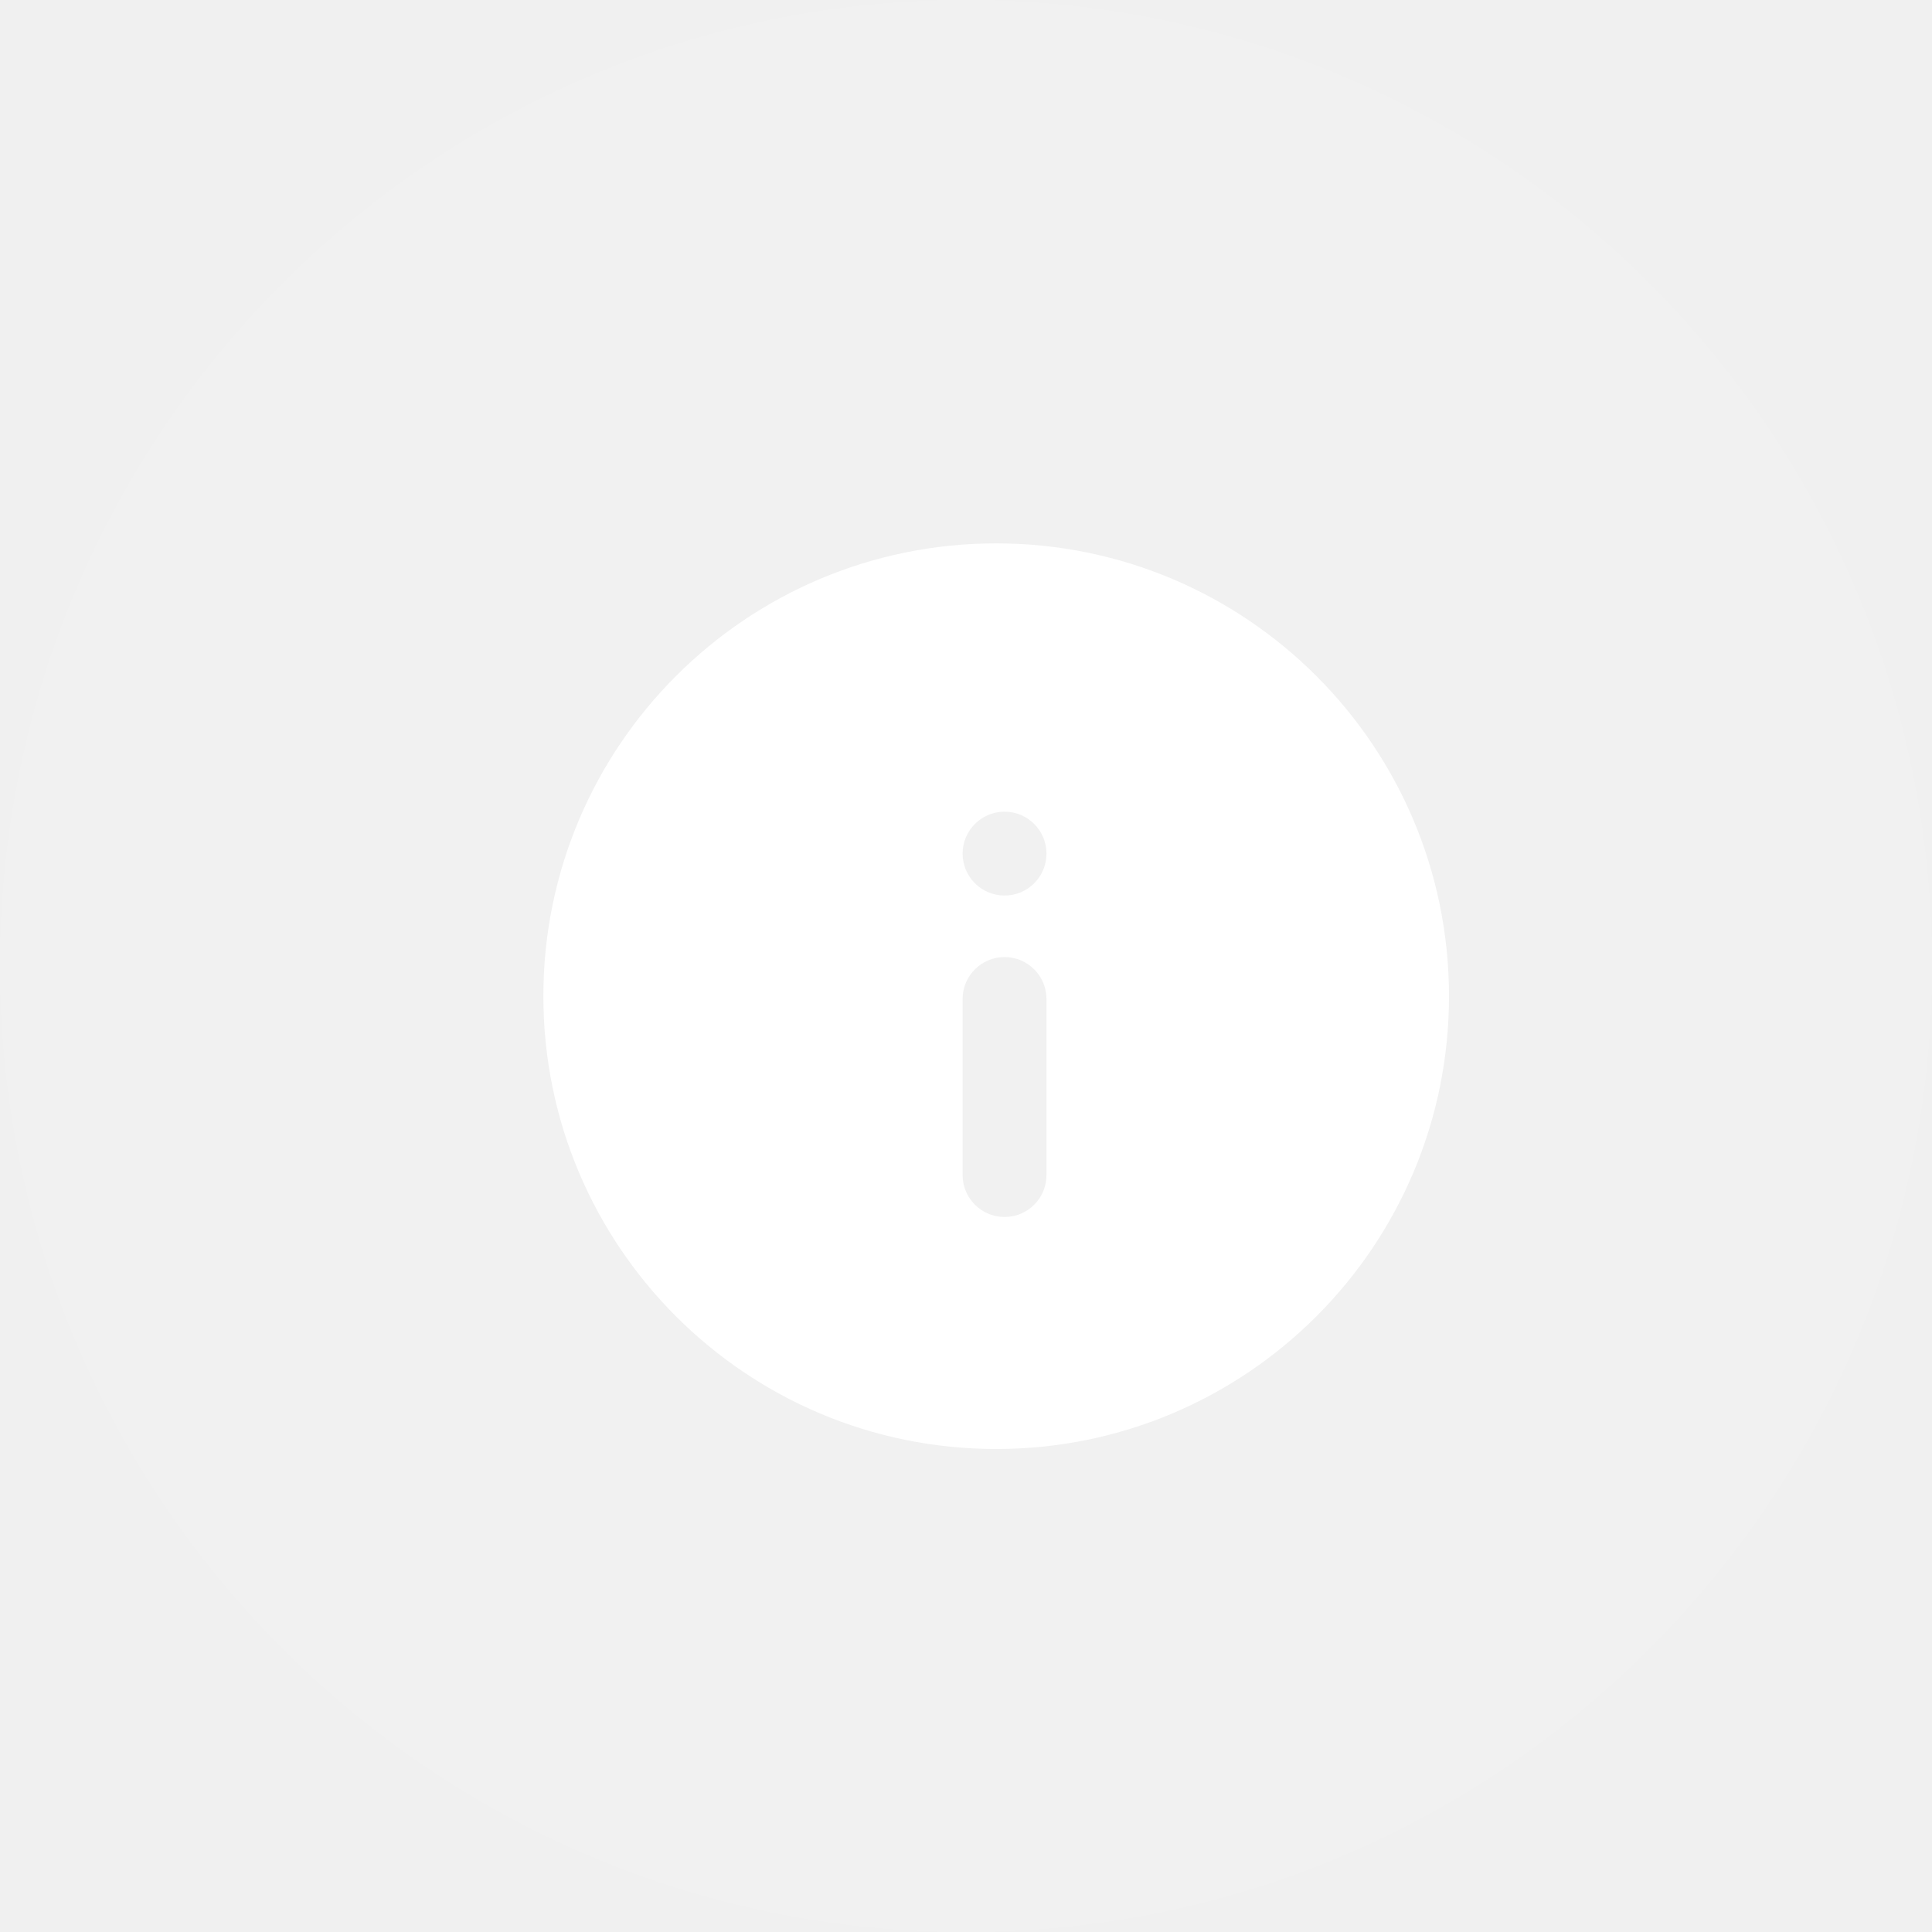
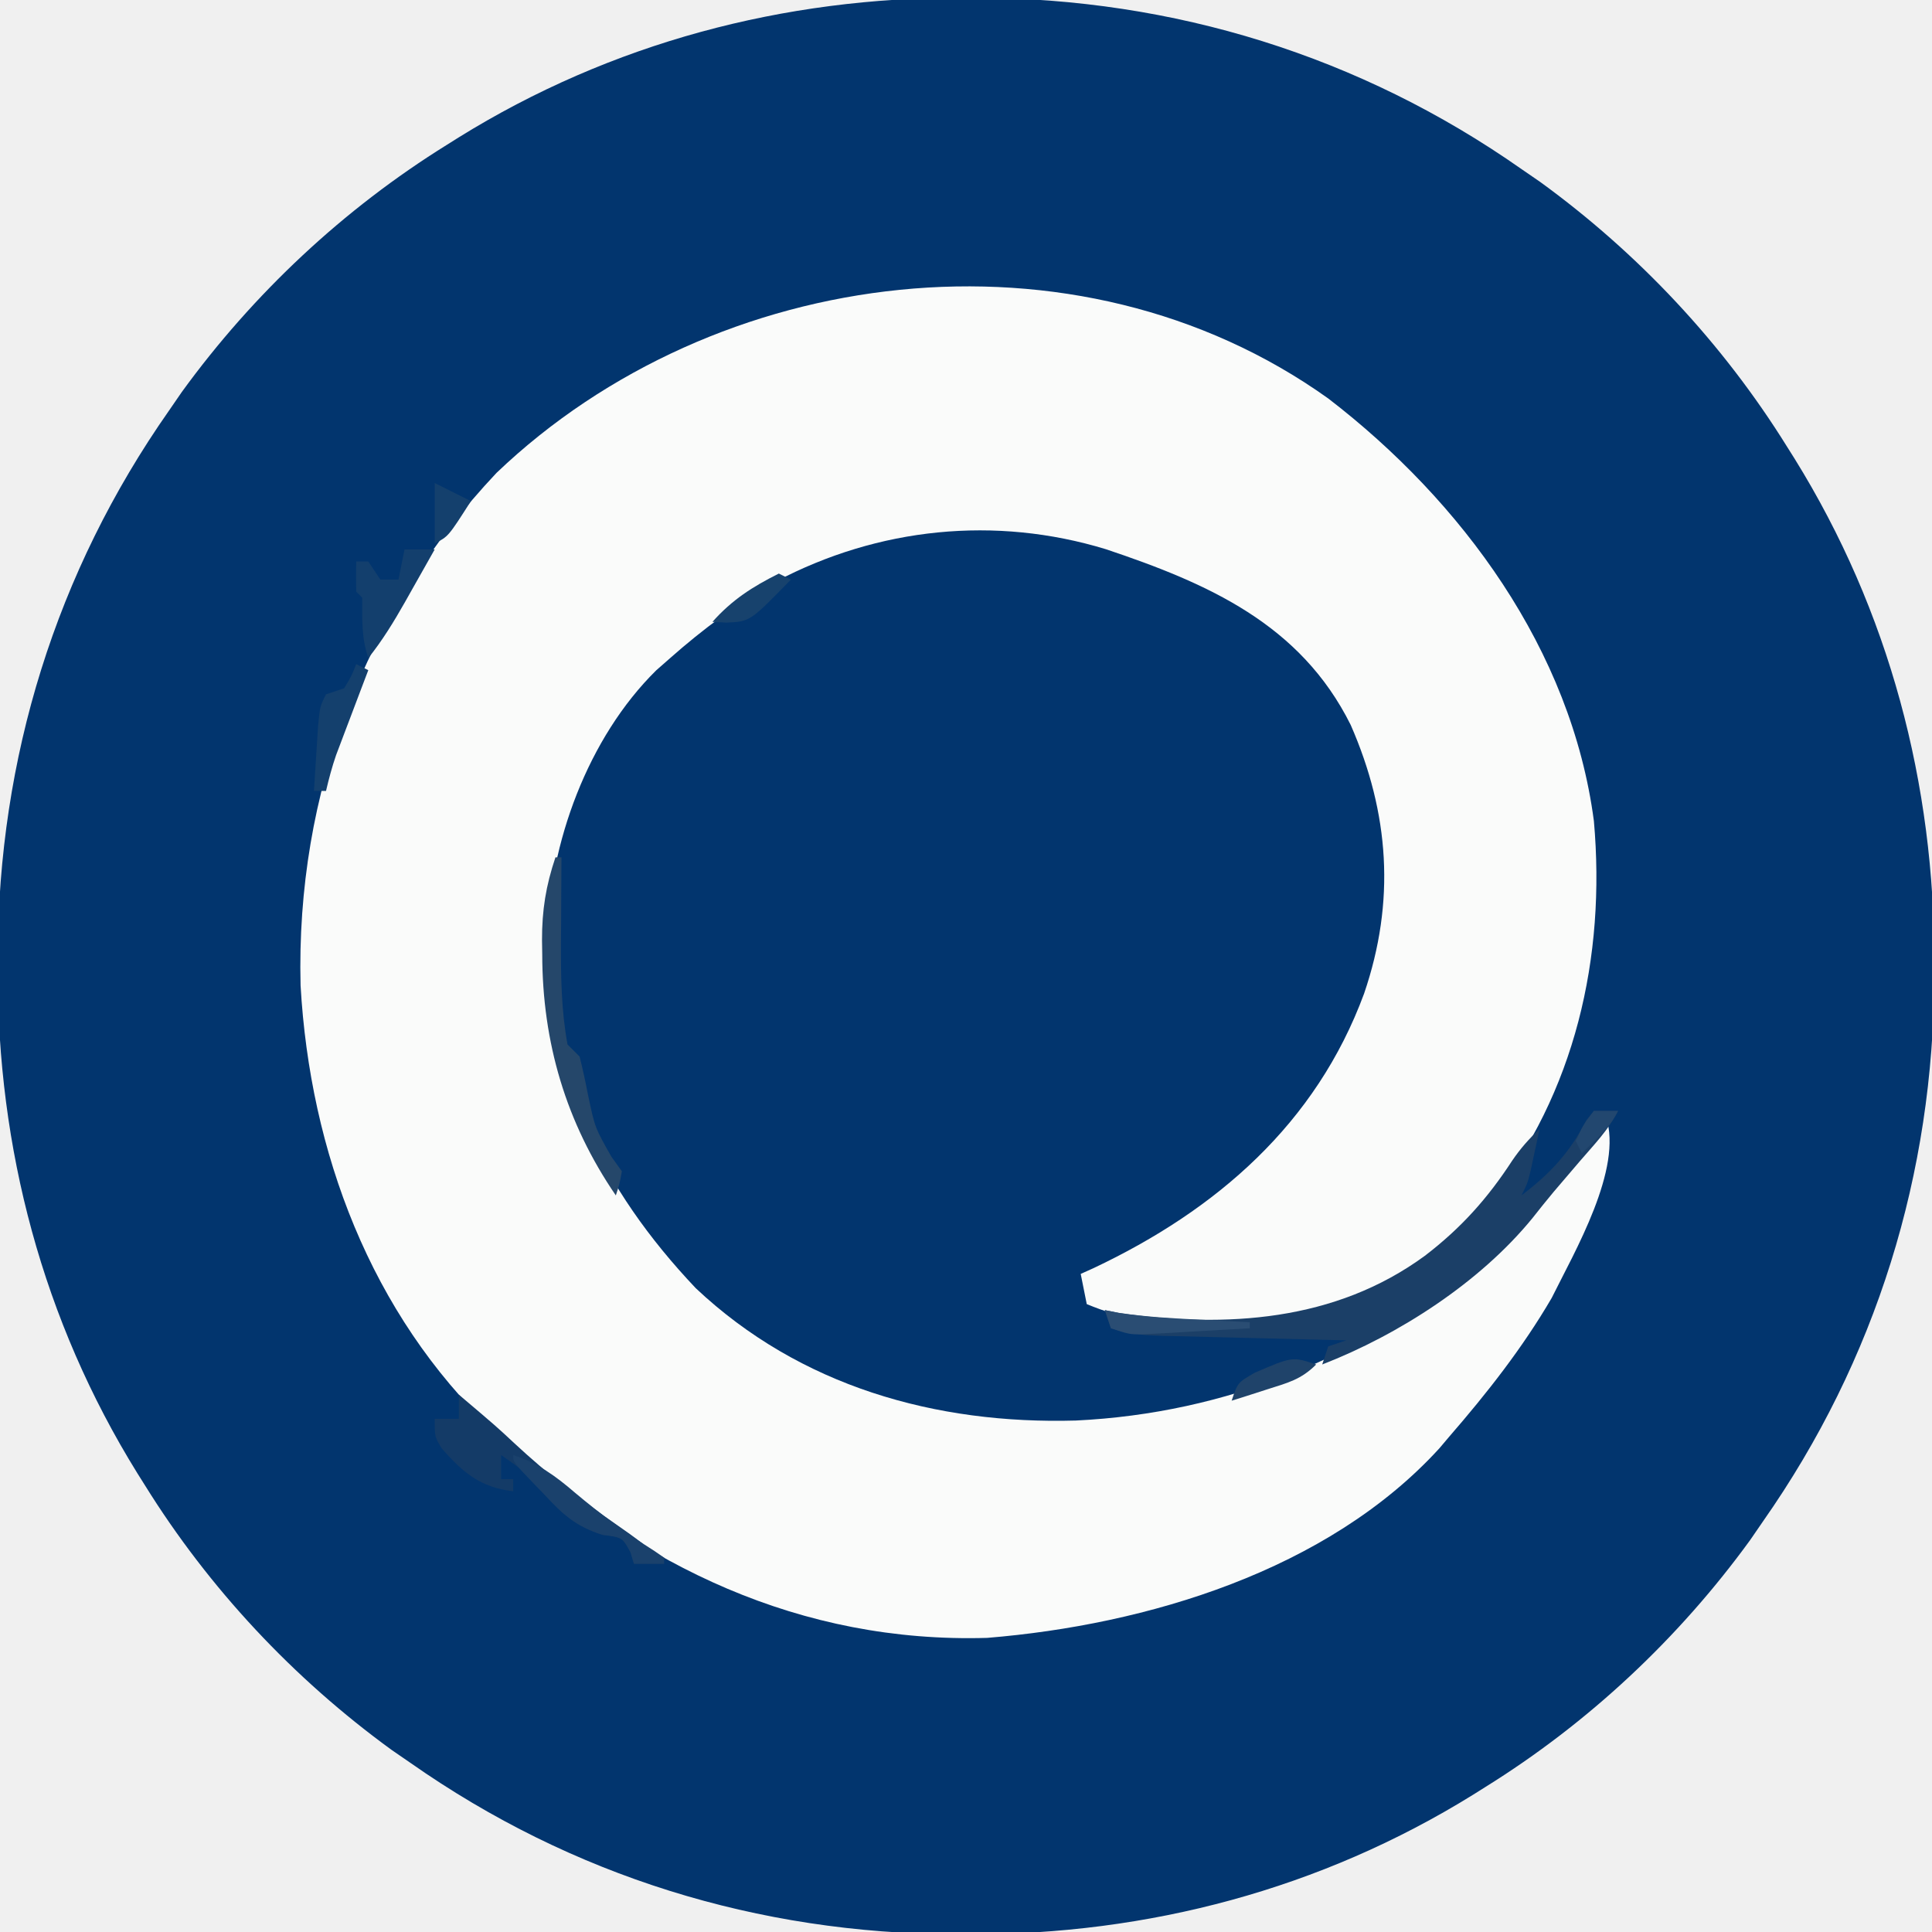
- <svg xmlns="http://www.w3.org/2000/svg" width="32" height="32" viewBox="0 0 32 32" fill="none">
-   <g id="About US">
-     <circle id="Ellipse 11" cx="16" cy="16" r="16" fill="white" fill-opacity="0.08" />
-     <path id="Vector" d="M16.5 9C20.642 9 24 12.358 24 16.5C24 20.642 20.642 24 16.5 24C12.358 24 9 20.642 9 16.5C9 12.358 12.358 9 16.5 9ZM16.639 15.852C16.255 15.852 15.944 16.163 15.944 16.546V19.463C15.944 19.846 16.255 20.157 16.639 20.157C17.022 20.157 17.333 19.846 17.333 19.463V16.546C17.333 16.163 17.022 15.852 16.639 15.852ZM16.639 13.444C16.255 13.444 15.944 13.755 15.944 14.139C15.944 14.522 16.255 14.833 16.639 14.833C17.022 14.833 17.333 14.522 17.333 14.139C17.333 13.755 17.022 13.444 16.639 13.444Z" fill="white" />
-   </g>
+ <svg xmlns="http://www.w3.org/2000/svg" version="1.1" width="320" height="320">
+   <path d="M0 0 C0.791 0.001 1.583 0.002 2.398 0.003 C34.975 0.121 65.815 9.621 92.562 28.375 C93.582 29.076 94.602 29.777 95.652 30.5 C111.951 42.339 125.944 57.285 136.562 74.375 C136.971 75.025 137.38 75.675 137.802 76.345 C153.478 101.618 161.018 130.217 160.938 159.812 C160.937 160.604 160.936 161.395 160.935 162.211 C160.816 194.787 151.317 225.628 132.562 252.375 C131.861 253.395 131.16 254.414 130.438 255.465 C118.599 271.763 103.653 285.756 86.562 296.375 C85.912 296.784 85.262 297.193 84.593 297.614 C59.32 313.291 30.721 320.83 1.125 320.75 C0.334 320.749 -0.458 320.748 -1.273 320.747 C-33.85 320.629 -64.69 311.129 -91.438 292.375 C-92.457 291.674 -93.477 290.973 -94.527 290.25 C-110.826 278.411 -124.819 263.465 -135.438 246.375 C-135.846 245.725 -136.255 245.075 -136.677 244.405 C-152.353 219.132 -159.893 190.533 -159.812 160.938 C-159.812 160.146 -159.811 159.355 -159.81 158.539 C-159.691 125.963 -150.192 95.122 -131.438 68.375 C-130.736 67.355 -130.035 66.336 -129.312 65.285 C-117.474 48.987 -102.528 34.994 -85.438 24.375 C-84.787 23.966 -84.137 23.557 -83.468 23.136 C-58.195 7.459 -29.596 -0.08 0 0 Z " fill="#02356E" transform="translate(159.4375,-0.375)" />
+   <path d="M0 0 C22.141 17.019 40.276 41.616 44 70 C45.996 92.519 40.901 115.006 26.715 132.879 C17.412 143.715 6.133 150.525 -8 153 C-11.748 153.238 -15.495 153.231 -19.25 153.25 C-20.749 153.281 -20.749 153.281 -22.277 153.312 C-28.743 153.346 -34.021 152.488 -40 150 C-40.33 148.35 -40.66 146.7 -41 145 C-40.296 144.683 -39.592 144.366 -38.867 144.039 C-18.508 134.418 -2.022 120.144 5.938 98.562 C11.158 83.29 10.127 68.703 3.715 54.066 C-4.609 37.349 -19.942 30.628 -36.836 24.965 C-55.145 19.382 -74.523 21.363 -91.48 30.309 C-97.813 33.932 -103.539 38.169 -109 43 C-109.763 43.67 -110.526 44.341 -111.312 45.031 C-122.623 56.184 -129.048 73.708 -129.381 89.466 C-129.321 112.38 -120.406 130.849 -104.75 147.375 C-87.475 163.634 -65.016 169.943 -41.805 169.285 C-16.763 168.073 5.672 158.77 25 143 C25.976 142.252 25.976 142.252 26.973 141.488 C34.649 135.385 40.473 127.023 46 119 C48.856 127.569 40.814 141.301 37 149 C32.162 157.285 26.279 164.765 20 172 C19.209 172.936 19.209 172.936 18.402 173.891 C-0.125 194.172 -30.096 203.132 -56.496 205.285 C-87.335 206.189 -113.826 193.456 -136 173 C-137.154 171.952 -137.154 171.952 -138.332 170.883 C-158.632 151.583 -168.648 124.767 -170.215 97.223 C-171.014 65.216 -159.676 35.578 -137.75 12.312 C-101.51 -22.286 -41.747 -29.819 0 0 Z " fill="#FAFBFA" transform="translate(220,66)" />
+   <path d="M0 0 C1.32 0 2.64 0 4 0 C2.423 3.154 -0.028 5.65 -2.312 8.312 C-3.288 9.454 -4.264 10.596 -5.238 11.738 C-5.71 12.291 -6.182 12.844 -6.668 13.413 C-7.854 14.826 -9.002 16.27 -10.145 17.719 C-18.815 28.378 -32.315 37.081 -45 42 C-44.67 41.01 -44.34 40.02 -44 39 C-43.01 38.67 -42.02 38.34 -41 38 C-42.075 37.975 -43.15 37.95 -44.257 37.924 C-48.244 37.83 -52.23 37.73 -56.216 37.628 C-57.942 37.584 -59.667 37.543 -61.393 37.503 C-63.873 37.445 -66.352 37.381 -68.832 37.316 C-69.604 37.3 -70.376 37.283 -71.171 37.266 C-74.352 37.178 -76.962 37.013 -80 36 C-80.495 34.515 -80.495 34.515 -81 33 C-79.855 33.238 -79.855 33.238 -78.688 33.48 C-60.899 35.987 -42.865 34.884 -28 24 C-22.027 19.427 -17.606 14.504 -13.508 8.199 C-12.146 6.213 -10.762 4.63 -9 3 C-9.309 4.459 -9.622 5.917 -9.938 7.375 C-10.112 8.187 -10.286 8.999 -10.465 9.836 C-11 12 -11 12 -12 14 C-7.211 10.356 -4.005 6.912 -1.238 1.539 C-0.625 0.777 -0.625 0.777 0 0 Z " fill="#1B3F67" transform="translate(264,184)" />
+   <path d="M0 0 C6.23 5.282 6.23 5.282 9.199 8.051 C14.596 13.073 20.211 17.456 26.266 21.638 C29.072 23.581 31.709 25.455 34 28 C32.35 28 30.7 28 29 28 C28.814 27.381 28.629 26.762 28.438 26.125 C27.105 23.643 27.105 23.643 23.773 23.215 C19.453 21.824 17.154 19.705 14.188 16.438 C10.956 12.763 10.956 12.763 7 10 C7 11.32 7 12.64 7 14 C7.66 14 8.32 14 9 14 C9 14.66 9 15.32 9 16 C3.639 15.387 0.685 12.917 -2.812 8.938 C-4 7 -4 7 -4 4 C-2.68 4 -1.36 4 0 4 C0 2.68 0 1.36 0 0 Z " fill="#143B67" transform="translate(76,231)" />
+   <path d="M0 0 C0.33 0 0.66 0 1 0 C0.995 0.655 0.99 1.31 0.984 1.984 C0.963 4.99 0.95 7.995 0.938 11 C0.929 12.03 0.921 13.06 0.912 14.121 C0.894 19.837 0.964 25.369 2 31 C2.66 31.66 3.32 32.32 4 33 C4.52 35.069 4.969 37.156 5.375 39.25 C6.527 44.748 6.527 44.748 9.25 49.562 C9.828 50.367 10.405 51.171 11 52 C10.609 54.152 10.609 54.152 10 56 C1.745 43.943 -2.175 30.634 -2.188 16.062 C-2.2 15.29 -2.212 14.517 -2.225 13.721 C-2.237 8.762 -1.584 4.703 0 0 Z " fill="#25476A" transform="translate(92,142)" />
+   <path d="M0 0 C1.65 0 3.3 0 5 0 C3.733 2.252 2.461 4.502 1.188 6.75 C0.831 7.384 0.475 8.018 0.107 8.672 C-1.752 11.948 -3.638 15.05 -6 18 C-7.156 14.532 -7 11.634 -7 8 C-7.33 7.67 -7.66 7.34 -8 7 C-8.041 5.334 -8.043 3.666 -8 2 C-7.34 2 -6.68 2 -6 2 C-5.01 3.485 -5.01 3.485 -4 5 C-3.01 5 -2.02 5 -1 5 C-0.67 3.35 -0.34 1.7 0 0 Z " fill="#133F6D" transform="translate(67,91)" />
+   <path d="M0 0 C4.159 1.406 6.933 3.398 10.25 6.25 C14.473 9.803 18.752 12.965 23.418 15.906 C23.94 16.267 24.462 16.628 25 17 C25 17.33 25 17.66 25 18 C23.35 18 21.7 18 20 18 C19.814 17.381 19.629 16.762 19.438 16.125 C18.106 13.644 18.106 13.644 14.781 13.215 C10.273 11.766 8.205 9.833 5.062 6.438 C4.569 5.93 4.076 5.423 3.568 4.9 C0 1.184 0 1.184 0 0 Z " fill="#1A416C" transform="translate(85,241)" />
+   <path d="M0 0 C0.66 0.33 1.32 0.66 2 1 C1.578 2.109 1.157 3.217 0.723 4.359 C0.169 5.823 -0.384 7.286 -0.938 8.75 C-1.215 9.48 -1.493 10.209 -1.779 10.961 C-2.047 11.67 -2.314 12.379 -2.59 13.109 C-2.836 13.759 -3.082 14.408 -3.336 15.077 C-4.011 17.033 -4.528 18.987 -5 21 C-5.66 21 -6.32 21 -7 21 C-6.859 18.708 -6.712 16.416 -6.562 14.125 C-6.481 12.849 -6.4 11.573 -6.316 10.258 C-6 7 -6 7 -5 5 C-4.01 4.67 -3.02 4.34 -2 4 C-0.791 2 -0.791 2 0 0 Z " fill="#14406D" transform="translate(59,110)" />
+   <path d="M0 0 C0.797 0.153 1.593 0.307 2.414 0.465 C6.734 1.11 11.015 1.35 15.375 1.562 C16.622 1.627 16.622 1.627 17.895 1.693 C19.93 1.799 21.965 1.9 24 2 C24 2.33 24 2.66 24 3 C20.73 3.197 17.459 3.381 14.188 3.562 C12.794 3.647 12.794 3.647 11.373 3.732 C10.48 3.781 9.588 3.829 8.668 3.879 C7.846 3.926 7.024 3.973 6.177 4.022 C4 4 4 4 1 3 C0.67 2.01 0.34 1.02 0 0 Z " fill="#2A4D73" transform="translate(183,217)" />
+   <path d="M0 0 C-2.525 2.525 -4.735 3.043 -8.125 4.125 C-9.221 4.478 -10.316 4.831 -11.445 5.195 C-12.288 5.461 -13.131 5.726 -14 6 C-13 3 -13 3 -10.188 1.375 C-3.949 -1.316 -3.949 -1.316 0 0 Z " fill="#1F436A" transform="translate(218,226)" />
+   <path d="M0 0 C0.66 0.33 1.32 0.66 2 1 C-4.76 7.942 -4.76 7.942 -8.688 8.125 C-9.832 8.063 -9.832 8.063 -11 8 C-7.716 4.322 -4.372 2.186 0 0 Z " fill="#17426D" transform="translate(129,95)" />
+   <path d="M0 0 C1.98 0.99 3.96 1.98 6 3 C2.25 8.875 2.25 8.875 0 10 C0 6.7 0 3.4 0 0 Z " fill="#14406D" transform="translate(72,80)" />
+   <path d="M0 0 C1.32 0 2.64 0 4 0 C2.558 2.884 0.294 4.765 -2 7 C-2.33 6.34 -2.66 5.68 -3 5 C-1.812 2.375 -1.812 2.375 0 0 Z " fill="#22476F" transform="translate(264,184)" />
</svg>
